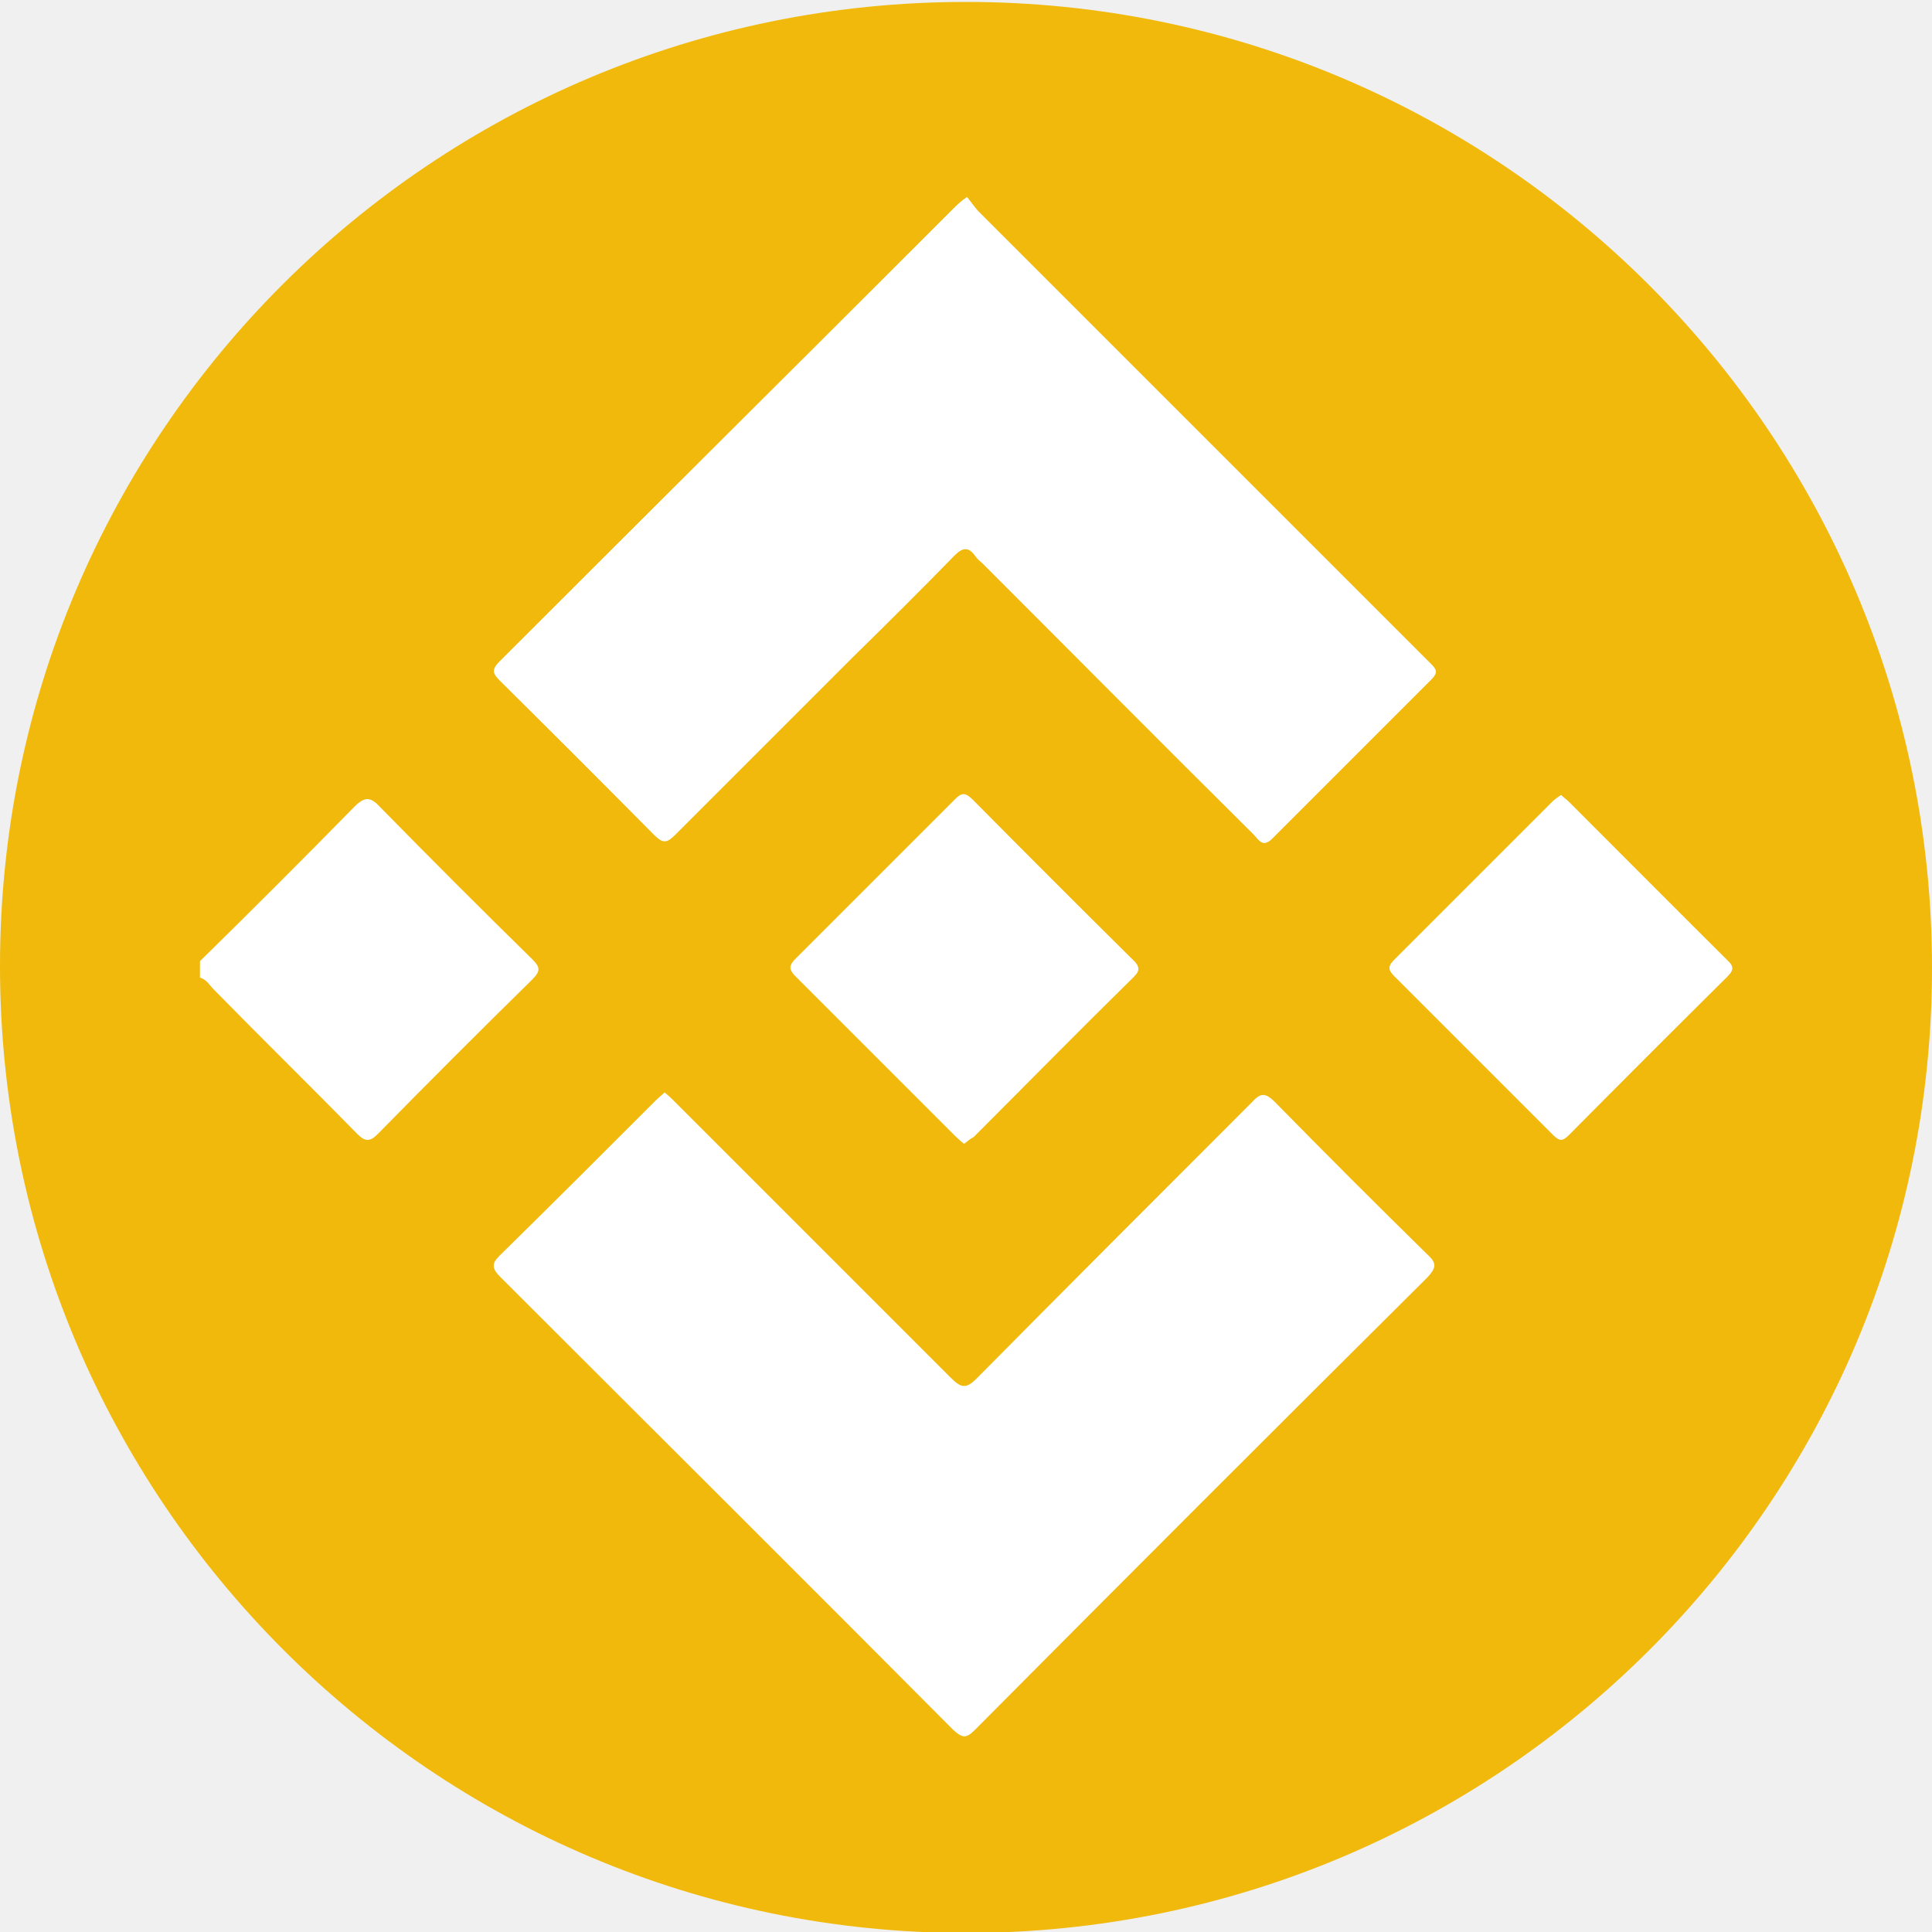
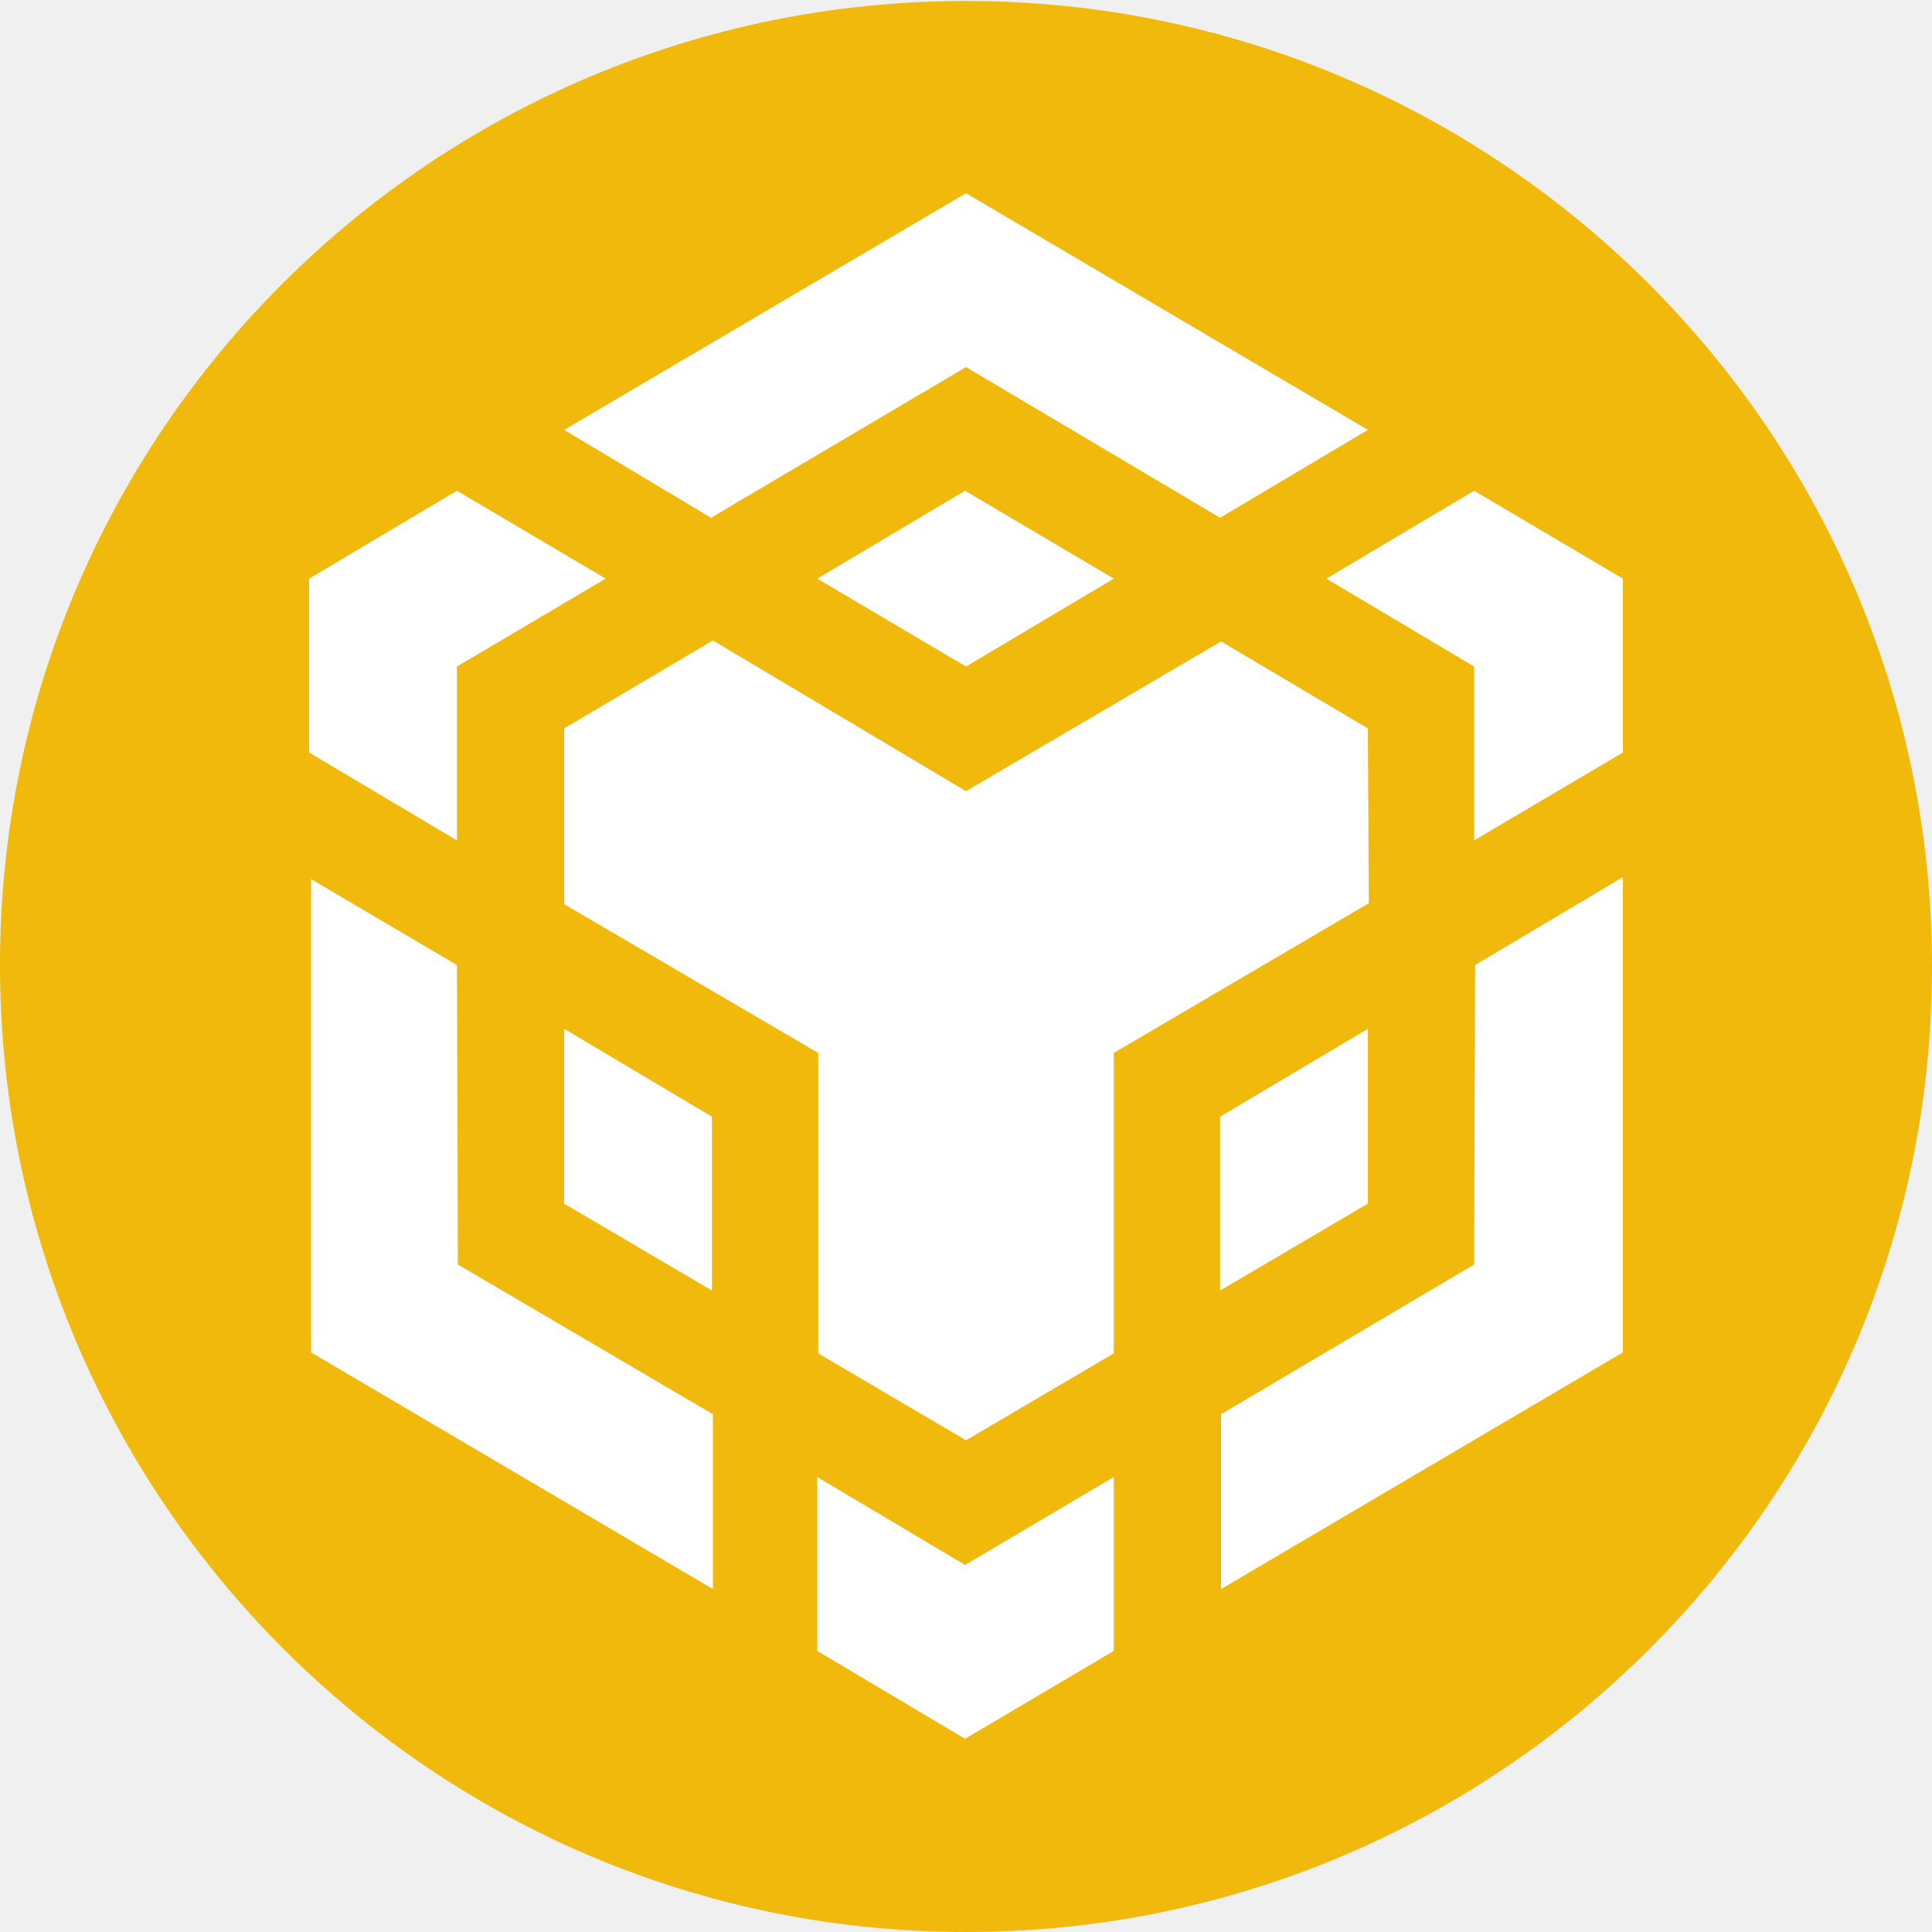
<svg xmlns="http://www.w3.org/2000/svg" version="1.1" id="Layer_1" x="0px" y="0px" viewBox="0 0 200 200" style="enable-background:new 0 0 200 200;" xml:space="preserve">
  <style type="text/css">
	.st0{fill-rule:evenodd;clip-rule:evenodd;fill:#F0B90B;}
	.st1{fill:#FFFFFF;}
</style>
  <g id="surface1">
-     <path class="st0" d="M100,0.2c55.2,0,100,44.8,100,100s-44.8,99.9-100,99.9S0,155.2,0,100S44.8,0.2,100,0.2z" />
-   </g>
-   <g>
-     <path class="st1" d="M68.8,113.1c-0.3,0.3-0.6,0.5-0.9,0.8c-5.4,5.4-10.8,10.8-16.2,16.1c-0.9,0.9-0.7,1.3,0.1,2.1   c15.7,15.6,31.3,31.3,46.9,46.9c0.9,0.9,1.3,1,2.2,0c15.6-15.7,31.2-31.3,46.9-46.9c0.8-0.8,1-1.3,0-2.2   c-5.3-5.2-10.6-10.5-15.8-15.8c-1-1-1.5-1-2.4,0c-9.5,9.5-19,19-28.5,28.6c-1.1,1.1-1.6,1-2.7-0.1c-9.5-9.5-19-19-28.5-28.5   C69.6,113.8,69.2,113.4,68.8,113.1z M100.1,20.4c-0.5,0.5-0.9,0.7-1.2,1C83.2,37.1,67.4,52.8,51.7,68.5c-0.9,0.9-0.6,1.3,0.1,2   c5.4,5.3,10.7,10.7,16,16c0.9,0.9,1.3,0.7,2.1-0.1c6.1-6.1,12.2-12.2,18.3-18.3c3.5-3.5,7.1-7,10.6-10.6c0.9-0.9,1.5-0.9,2.2,0.1   c0.2,0.3,0.5,0.5,0.7,0.7c9.4,9.4,18.7,18.7,28.1,28.1c0.5,0.5,0.9,1.4,1.9,0.4c5.5-5.5,11-11,16.5-16.5c0.7-0.7,0.5-1-0.1-1.6   c-0.9-0.9-1.8-1.8-2.7-2.7c-14.7-14.7-29.5-29.5-44.2-44.2C100.8,21.3,100.5,20.9,100.1,20.4z M99.8,118.4c0.3-0.3,0.6-0.5,0.9-0.8   c5.5-5.5,11.1-11.1,16.6-16.6c0.7-0.7,0.6-1.1-0.1-1.7c-5.6-5.5-11.1-11.1-16.6-16.6c-0.7-0.7-1.1-0.6-1.7,0   c-5.5,5.5-11,11-16.5,16.5c-0.7,0.7-0.8,1.1-0.1,1.8c5.5,5.5,11,11,16.5,16.5C99.2,117.9,99.5,118.1,99.8,118.4z M161.6,82.3   c-0.3,0.2-0.6,0.4-0.8,0.6c-5.5,5.5-11,11-16.5,16.5c-0.6,0.6-0.6,1,0,1.6c5.5,5.5,11,11,16.5,16.5c0.6,0.6,1,0.6,1.6,0   c5.4-5.5,10.9-10.9,16.4-16.4c0.6-0.6,0.8-1,0-1.7c-5.5-5.4-10.9-10.9-16.4-16.4C162.2,82.8,161.9,82.6,161.6,82.3z" />
-     <path class="st1" d="M20.7,99.5c5.4-5.3,10.7-10.6,16-16c1.1-1.1,1.7-1,2.7,0.1c5.2,5.3,10.4,10.5,15.7,15.7c0.8,0.8,0.9,1.2,0,2.1   c-5.4,5.3-10.7,10.6-16,16c-0.8,0.8-1.3,0.8-2.1,0c-4.9-5-10-10-14.9-15c-0.4-0.4-0.7-1-1.4-1.2C20.7,100.6,20.7,100,20.7,99.5z" />
-     <path class="st1" d="M68.8,113.1c0.4,0.4,0.8,0.7,1.1,1.1c9.5,9.5,19,19,28.5,28.5c1,1,1.6,1.2,2.7,0.1c9.5-9.6,19-19,28.5-28.6   c1-1,1.5-1,2.4,0c5.2,5.3,10.5,10.6,15.8,15.8c0.9,0.9,0.8,1.3,0,2.2c-15.7,15.6-31.3,31.2-46.9,46.9c-0.9,0.9-1.3,0.8-2.2,0   c-15.6-15.7-31.3-31.3-46.9-46.9c-0.8-0.8-0.9-1.2-0.1-2.1c5.4-5.3,10.8-10.7,16.2-16.1C68.2,113.6,68.5,113.4,68.8,113.1z" />
-     <path class="st1" d="M100.1,20.4c0.4,0.5,0.7,1,1.1,1.4c14.7,14.7,29.5,29.5,44.2,44.2c0.9,0.9,1.8,1.8,2.7,2.7   c0.6,0.6,0.7,0.9,0.1,1.6c-5.5,5.5-11,11-16.5,16.5c-1,1-1.4,0.1-1.9-0.4c-9.4-9.3-18.7-18.7-28.1-28.1c-0.2-0.2-0.5-0.4-0.7-0.7   c-0.7-1-1.3-1-2.2-0.1c-3.5,3.6-7,7.1-10.6,10.6c-6.1,6.1-12.2,12.2-18.3,18.3c-0.8,0.8-1.2,0.9-2.1,0.1c-5.3-5.4-10.7-10.7-16-16   c-0.7-0.7-1-1.1-0.1-2c15.7-15.7,31.5-31.4,47.2-47.1C99.2,21.1,99.5,20.8,100.1,20.4z" />
-     <path class="st1" d="M99.8,118.4c-0.4-0.3-0.7-0.6-0.9-0.8c-5.5-5.5-11-11-16.5-16.5c-0.8-0.8-0.6-1.2,0.1-1.8   c5.5-5.5,11-11,16.5-16.5c0.6-0.6,1-0.7,1.7,0c5.5,5.6,11.1,11.1,16.6,16.6c0.6,0.6,0.8,1,0.1,1.7c-5.6,5.5-11.1,11.1-16.6,16.6   C100.4,117.9,100.1,118.2,99.8,118.4z" />
-     <path class="st1" d="M161.6,82.3c0.3,0.3,0.6,0.5,0.8,0.7c5.5,5.5,10.9,10.9,16.4,16.4c0.7,0.7,0.6,1.1,0,1.7   c-5.5,5.4-10.9,10.9-16.4,16.4c-0.6,0.6-0.9,0.7-1.6,0c-5.5-5.5-11-11-16.5-16.5c-0.6-0.6-0.6-1,0-1.6c5.5-5.5,11-11,16.5-16.5   C161.1,82.7,161.4,82.5,161.6,82.3z" />
+     <path class="st0" d="M100,0.1c55.2,0,100,44.8,100,100s-44.8,99.9-100,99.9S0,155.1,0,99.9S44.8,0.1,100,0.1z" />
+     <path class="st1" d="M47.3,99.9l0.1,31l26.4,15.5v18.1l-41.6-24.5V91L47.3,99.9z M47.3,69v18L32,77.9v-18l15.3-9.1l15.4,9.1   L47.3,69z M84.6,59.9l15.3-9.1l15.4,9.1L100,69L84.6,59.9z" />
+     <path class="st1" d="M58.4,124.6v-18.1l15.3,9.1v18L58.4,124.6z M84.6,152.9l15.3,9.1l15.4-9.1v18L99.9,180l-15.3-9.1V152.9z    M137.3,59.9l15.3-9.1l15.4,9.1v18L152.6,87V69L137.3,59.9z M152.6,130.9l0.1-31l15.3-9.1V140l-41.6,24.5v-18.1L152.6,130.9z" />
+     <path class="st1" d="M141.6,124.6l-15.3,9v-18l15.3-9.1V124.6z" />
+     <path class="st1" d="M141.6,75.4l0.1,18.1l-26.4,15.5v31.1l-15.3,9l-15.3-9v-31.1L58.4,93.6V75.4l15.4-9.1L100,81.9l26.4-15.5   L141.6,75.4L141.6,75.4z M58.4,44.5L100,20l41.6,24.5l-15.3,9.1L100,38L73.6,53.6L58.4,44.5z" />
  </g>
</svg>
